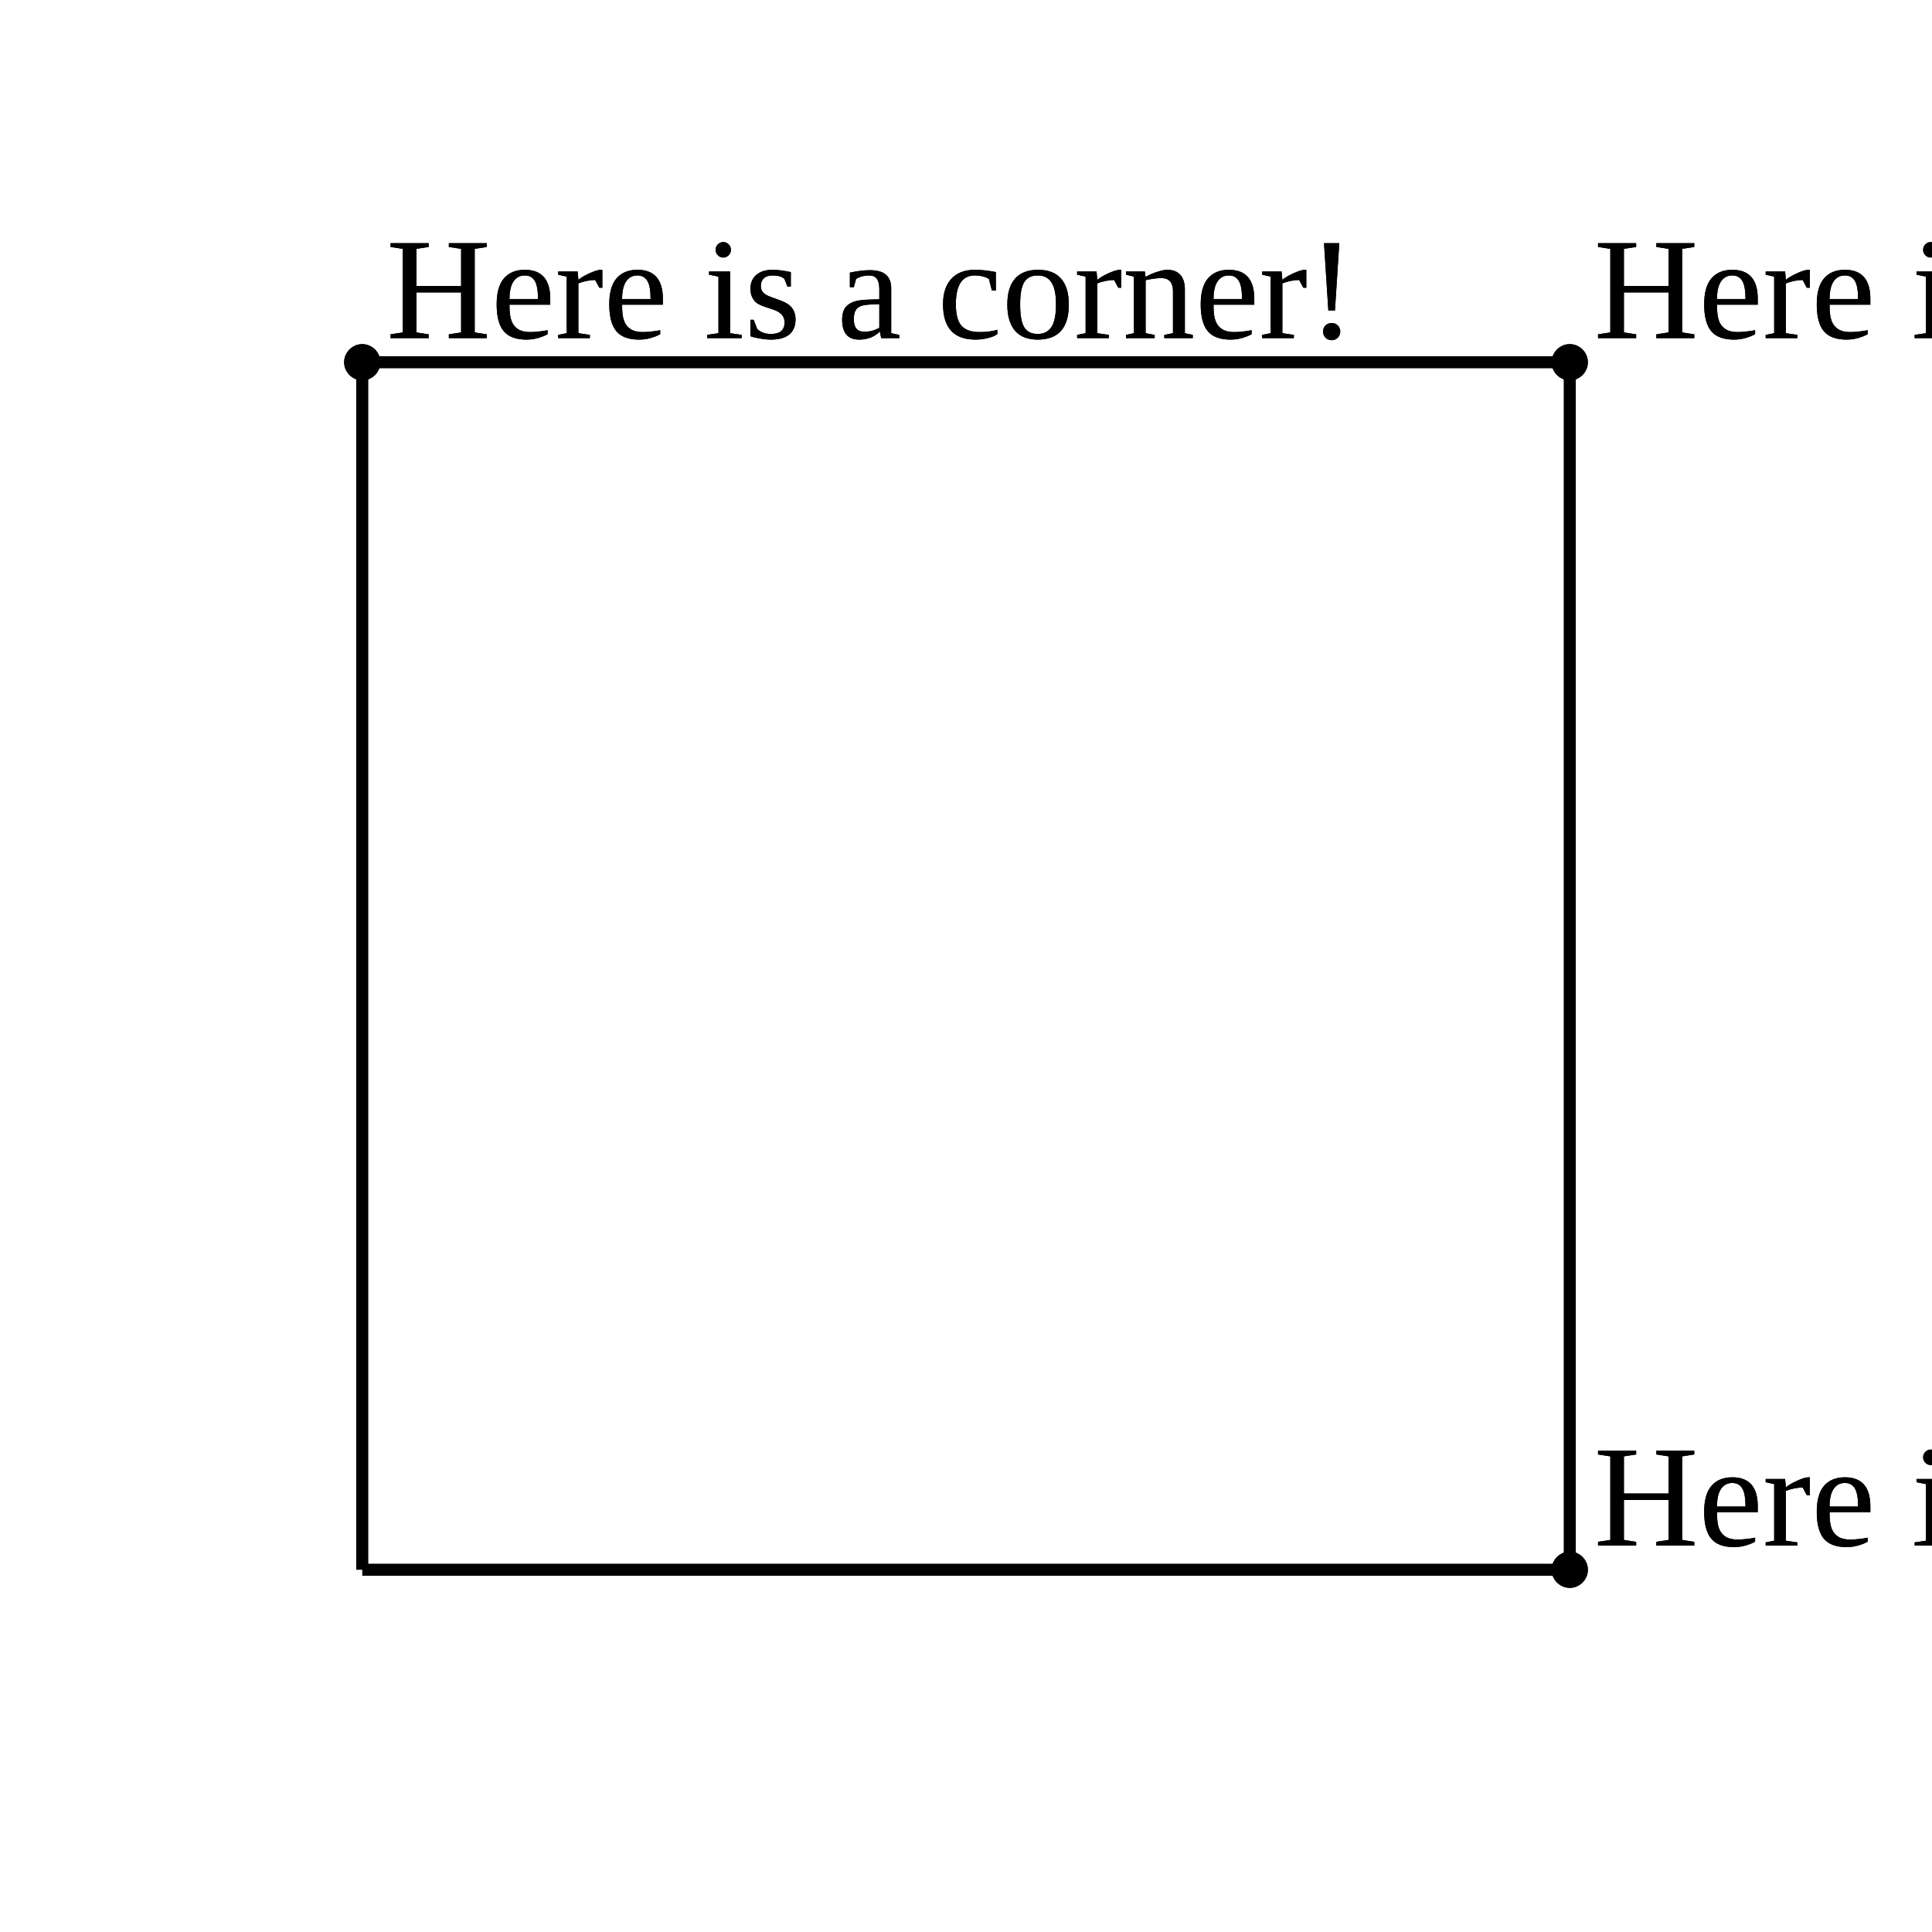
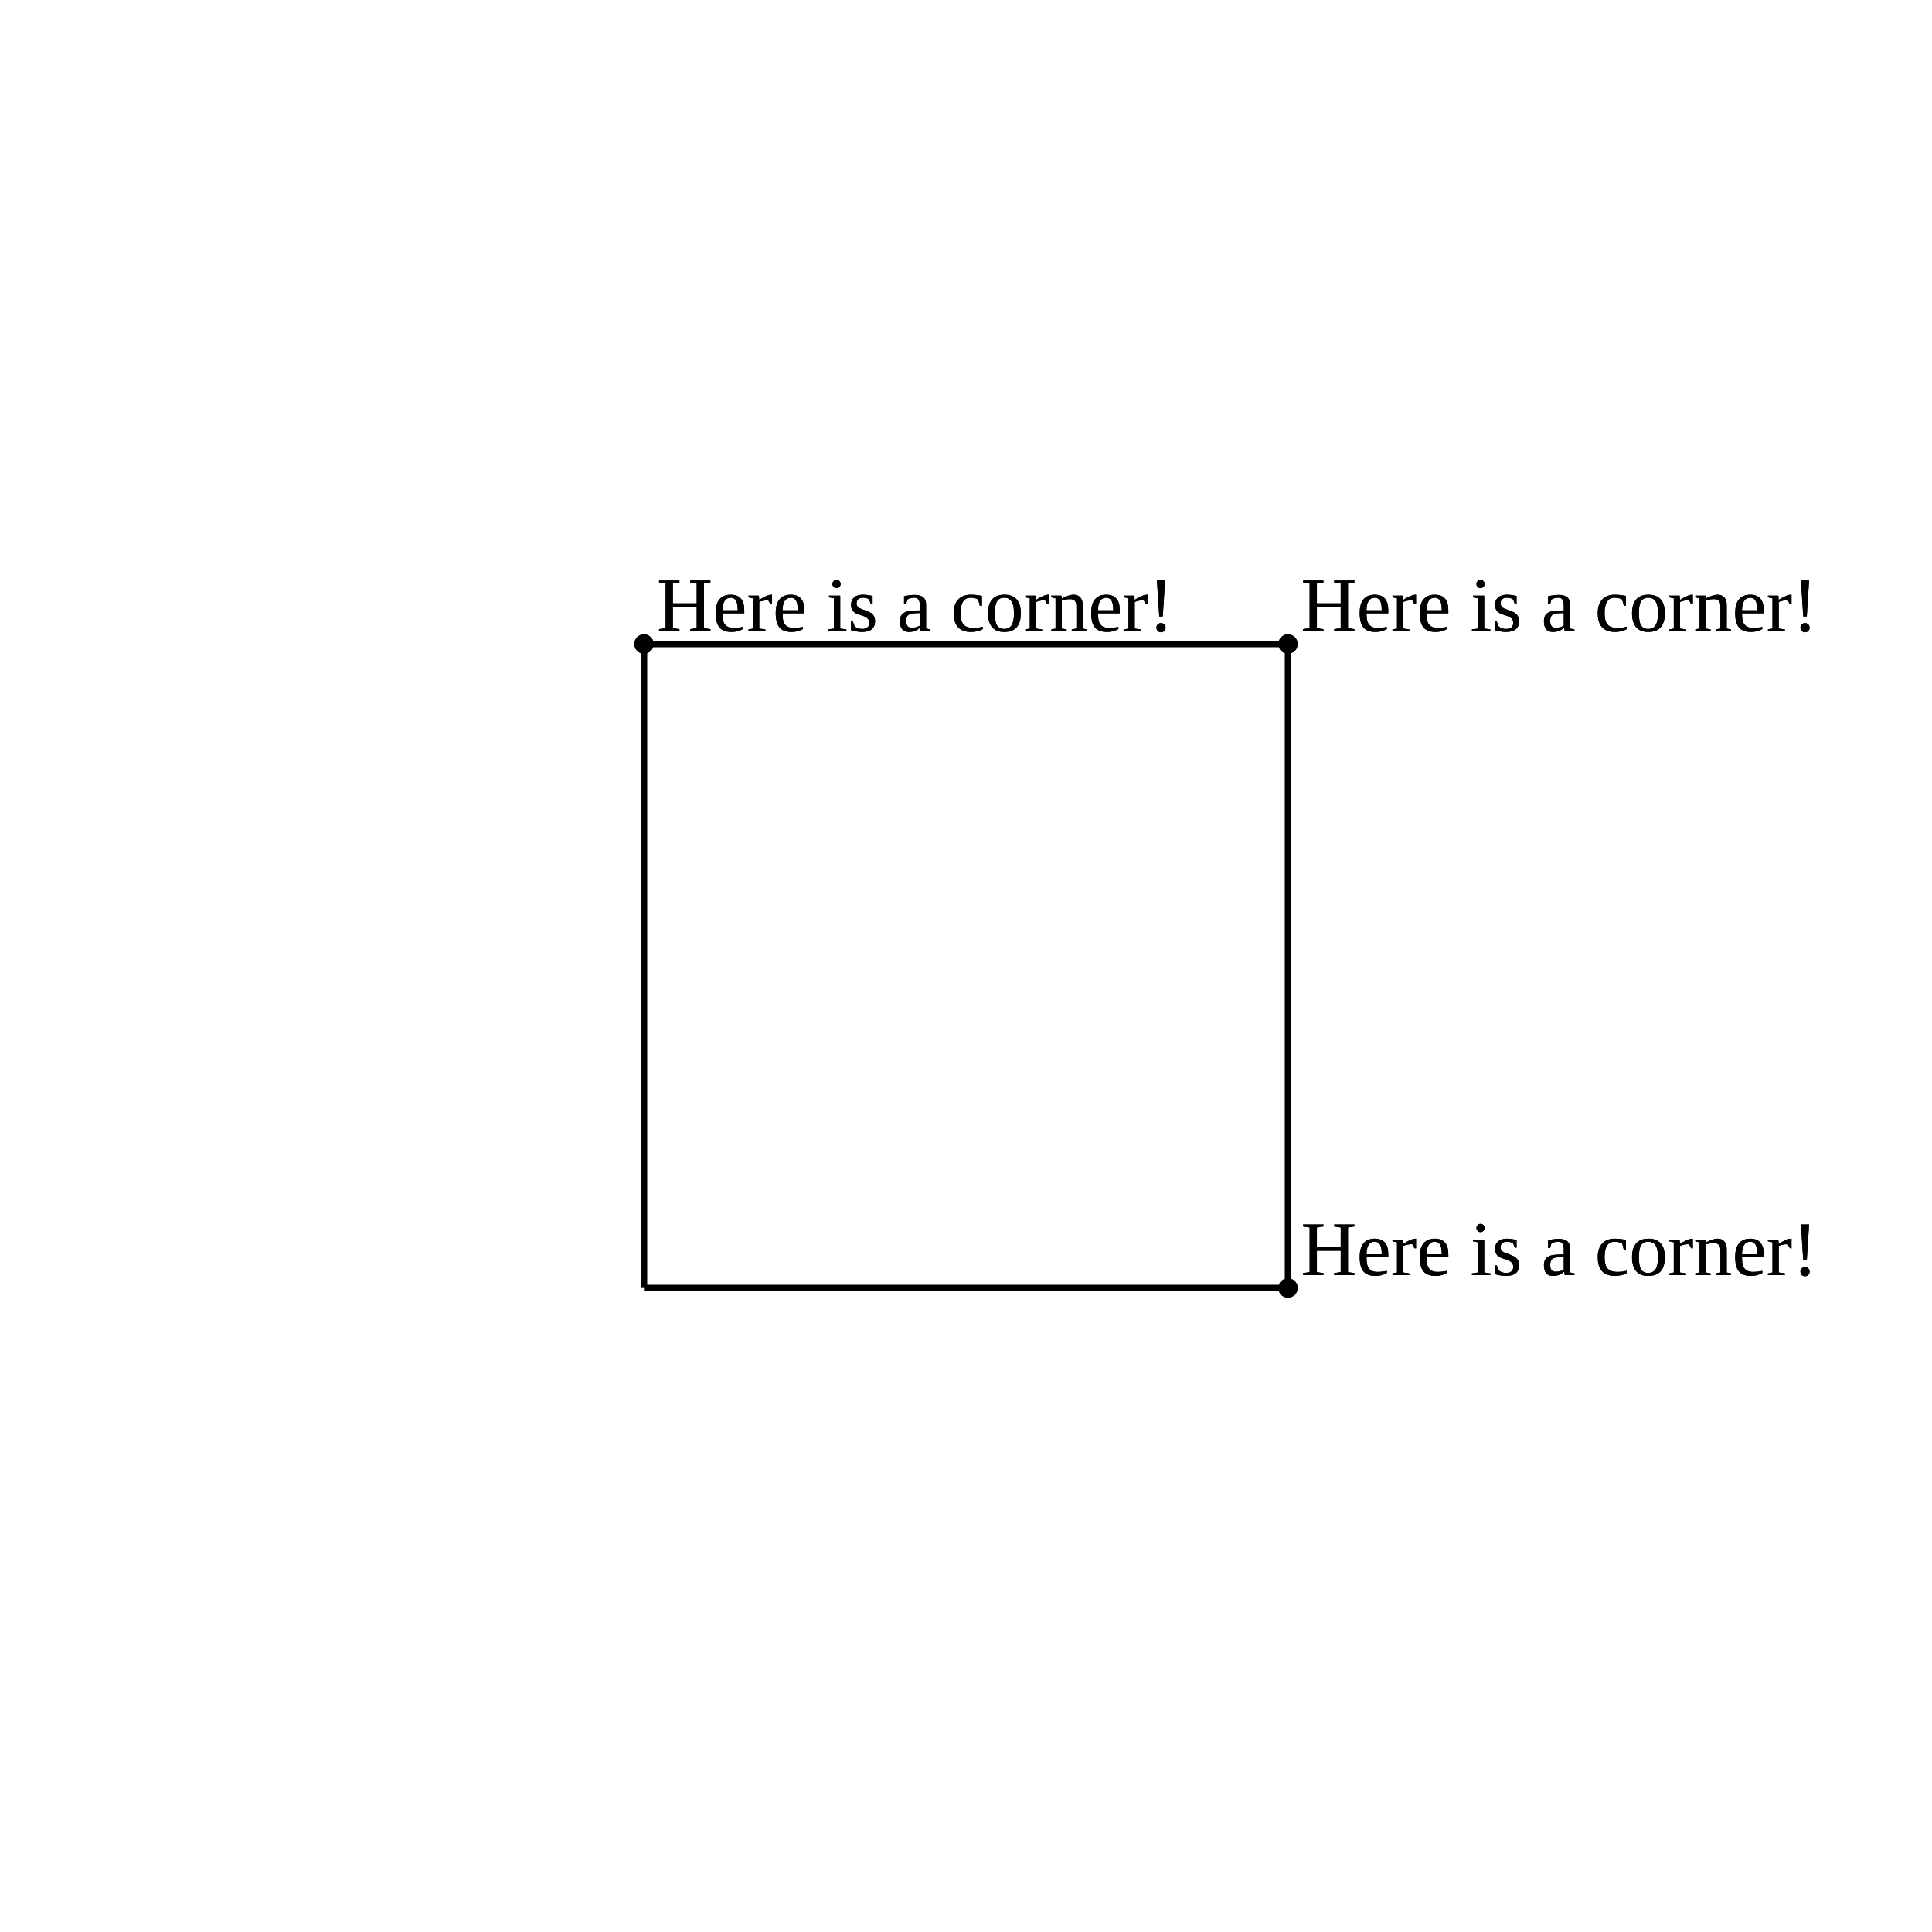
- <svg xmlns="http://www.w3.org/2000/svg" width="160" height="160" viewBox="-30 -130 160 160" stroke="black" fill="none">
+ <svg xmlns="http://www.w3.org/2000/svg" width="300" height="300" viewBox="-100 -200 300 300" stroke="black" fill="none">
  <defs>
</defs>
  <g>
    <g>
      <circle cx="100" cy="0" r="1" fill="black" />
      <text x="102" y="-2" font-size="12" fill="#000000" stroke="none" dy="0em">Here is a corner!</text>
    </g>
    <g>
      <circle cx="100" cy="-100" r="1" fill="black" />
      <text x="102" y="-102" font-size="12" fill="#000000" stroke="none" dy="0em">Here is a corner!</text>
    </g>
    <g>
      <circle cx="0" cy="-100" r="1" fill="black" />
      <text x="2" y="-102" font-size="12" fill="#000000" stroke="none" dy="0em">Here is a corner!</text>
    </g>
    <path d="M0,0 L100,0 L100,-100 L0,-100 L0,0" />
  </g>
  <g>
    <circle cx="100" cy="0" r="1" fill="black" />
    <text x="102" y="-2" font-size="12" fill="#000000" stroke="none" dy="0em">Here is a corner!</text>
  </g>
  <g>
    <circle cx="100" cy="-100" r="1" fill="black" />
    <text x="102" y="-102" font-size="12" fill="#000000" stroke="none" dy="0em">Here is a corner!</text>
  </g>
  <g>
    <circle cx="0" cy="-100" r="1" fill="black" />
    <text x="2" y="-102" font-size="12" fill="#000000" stroke="none" dy="0em">Here is a corner!</text>
  </g>
</svg>
